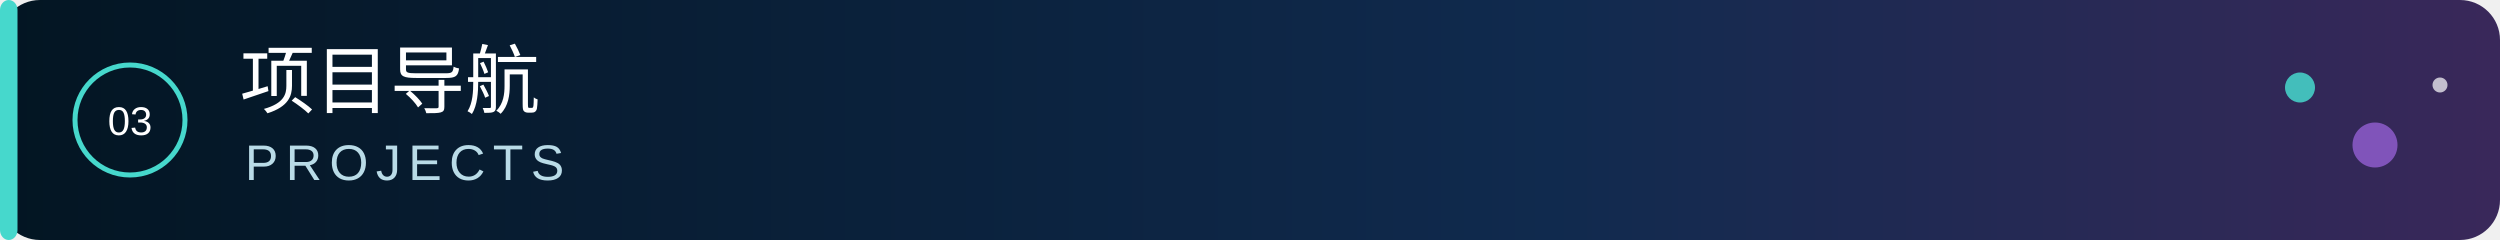
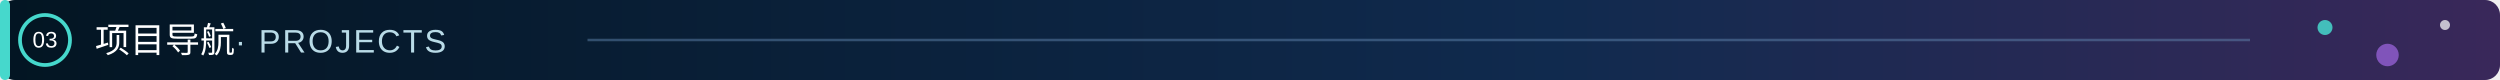
- <svg xmlns="http://www.w3.org/2000/svg" width="1000" height="96" viewBox="0 0 1000 96" role="img" aria-label="项目导航 · Projects">
+ <svg xmlns="http://www.w3.org/2000/svg" width="1000" height="32" viewBox="0 0 1000 32" role="img" aria-label="项目导航 · Projects">
  <defs>
    <linearGradient id="bg" x1="0" y1="0" x2="1" y2="0">
      <stop offset="0" stop-color="#031522" />
      <stop offset="0.62" stop-color="#102a4e" />
      <stop offset="1" stop-color="#3a285a" />
    </linearGradient>
-     <linearGradient id="accent" x1="0" y1="0" x2="1" y2="0">
-       <stop offset="0" stop-color="#46d8cc" />
-       <stop offset="1" stop-color="#9a63db" />
-     </linearGradient>
  </defs>
-   <rect width="1000" height="96" rx="16" fill="url(#bg)" />
-   <rect width="7" height="96" rx="4" fill="#46d8cc" />
-   <circle cx="52" cy="48" r="22" fill="none" stroke="#46d8cc" stroke-width="2" />
-   <text x="52" y="54" text-anchor="middle" fill="#ffffff" font-family="Arial,sans-serif" font-size="16">03</text>
-   <text x="96" y="43" fill="#ffffff" font-family="Microsoft YaHei,PingFang SC,Noto Sans CJK SC,Arial,sans-serif" font-size="30">项目导航</text>
-   <text x="98" y="72" fill="#b9dbe7" font-family="Arial,sans-serif" font-size="20" letter-spacing="3">PROJECTS</text>
-   <path d="M330 48H890" stroke="url(#accent)" stroke-width="2" opacity=".8" />
-   <circle cx="920" cy="35" r="6" fill="#46d8cc" opacity=".85" />
-   <circle cx="950" cy="58" r="9" fill="#9a63db" opacity=".75" />
-   <circle cx="976" cy="34" r="3" fill="#ffffff" opacity=".7" />
+   <rect width="1000" height="32" rx="6" fill="url(#bg)" />
+   <rect width="4" height="32" rx="2" fill="#46d8cc" />
+   <circle cx="18" cy="16" r="10" fill="none" stroke="#46d8cc" stroke-width="1.5" />
+   <text x="18" y="19" text-anchor="middle" fill="#ffffff" font-family="Arial,sans-serif" font-size="9">03</text>
+   <text x="38" y="21" fill="#ffffff" font-family="Microsoft YaHei,PingFang SC,Noto Sans CJK SC,Arial,sans-serif" font-size="14" font-weight="400">项目导航<tspan fill="#b9dbe7" font-family="Arial,sans-serif" font-size="13" letter-spacing=".8"> · PROJECTS</tspan>
+   </text>
+   <path d="M235 16H900" stroke="#668bb5" stroke-width="1" opacity=".45" />
+   <circle cx="930" cy="11" r="3" fill="#46d8cc" opacity=".85" />
+   <circle cx="955" cy="22" r="4.5" fill="#9a63db" opacity=".75" />
+   <circle cx="978" cy="10" r="2" fill="#ffffff" opacity=".7" />
</svg>
